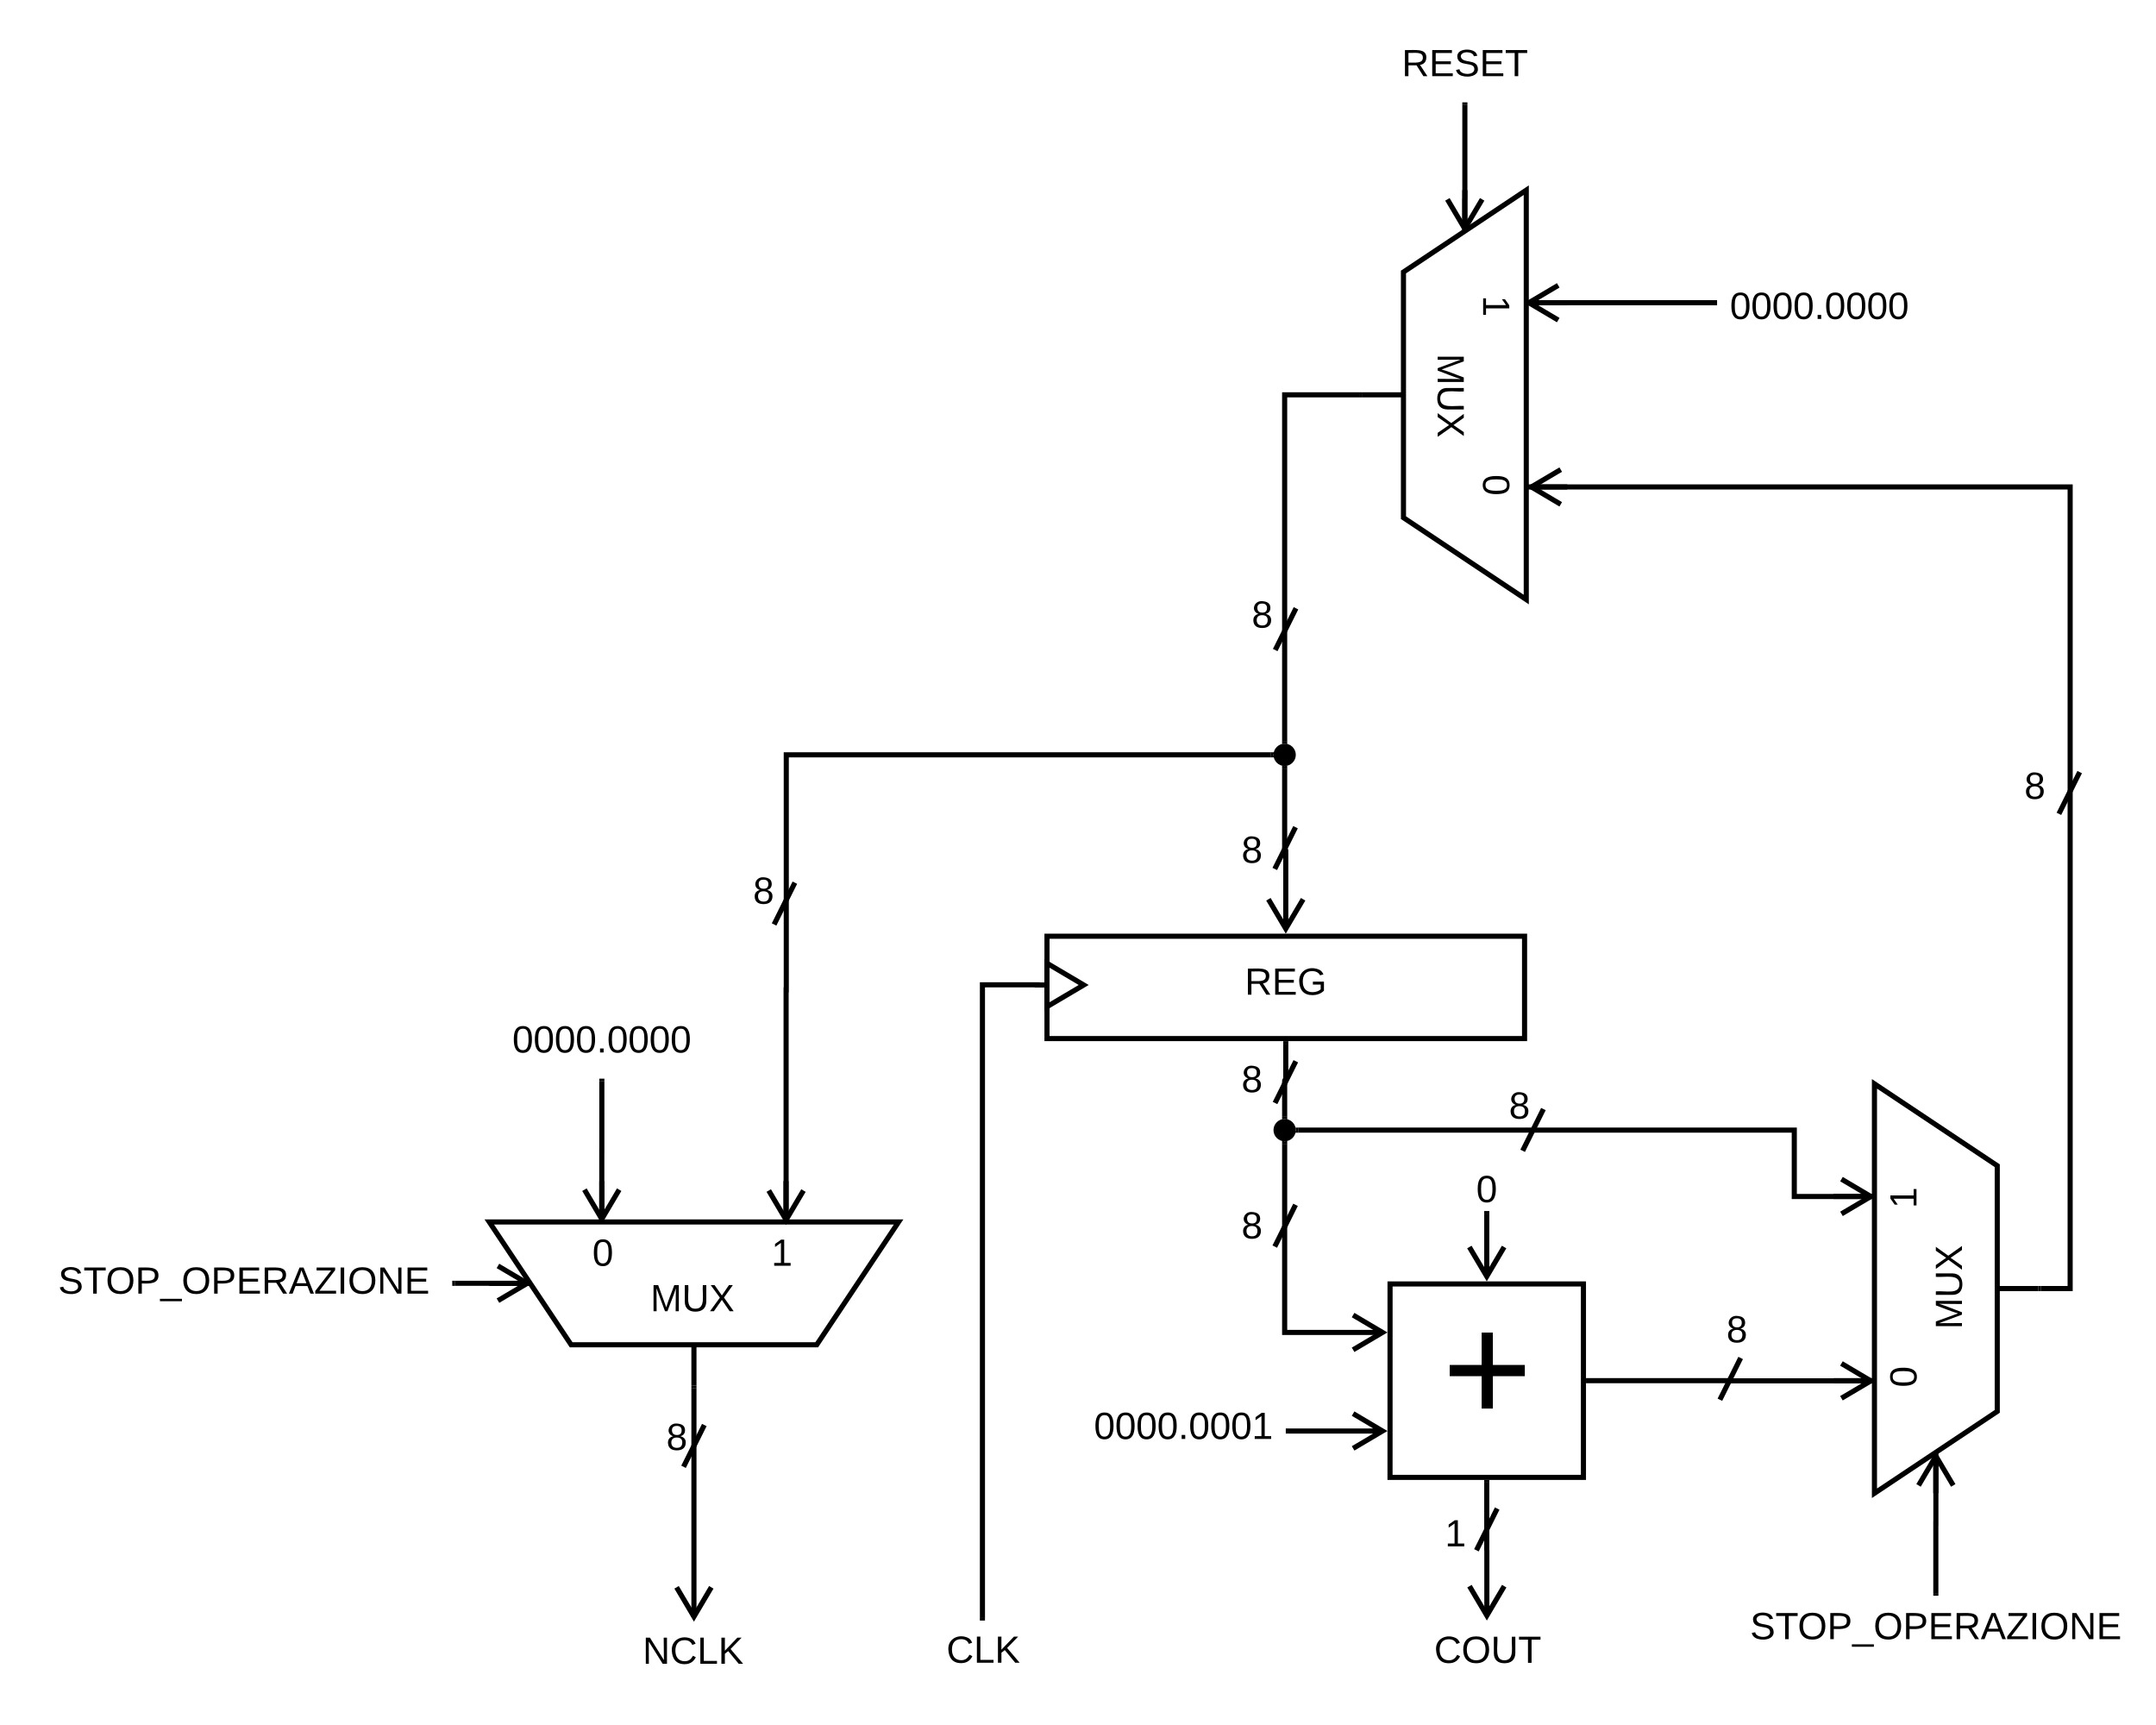
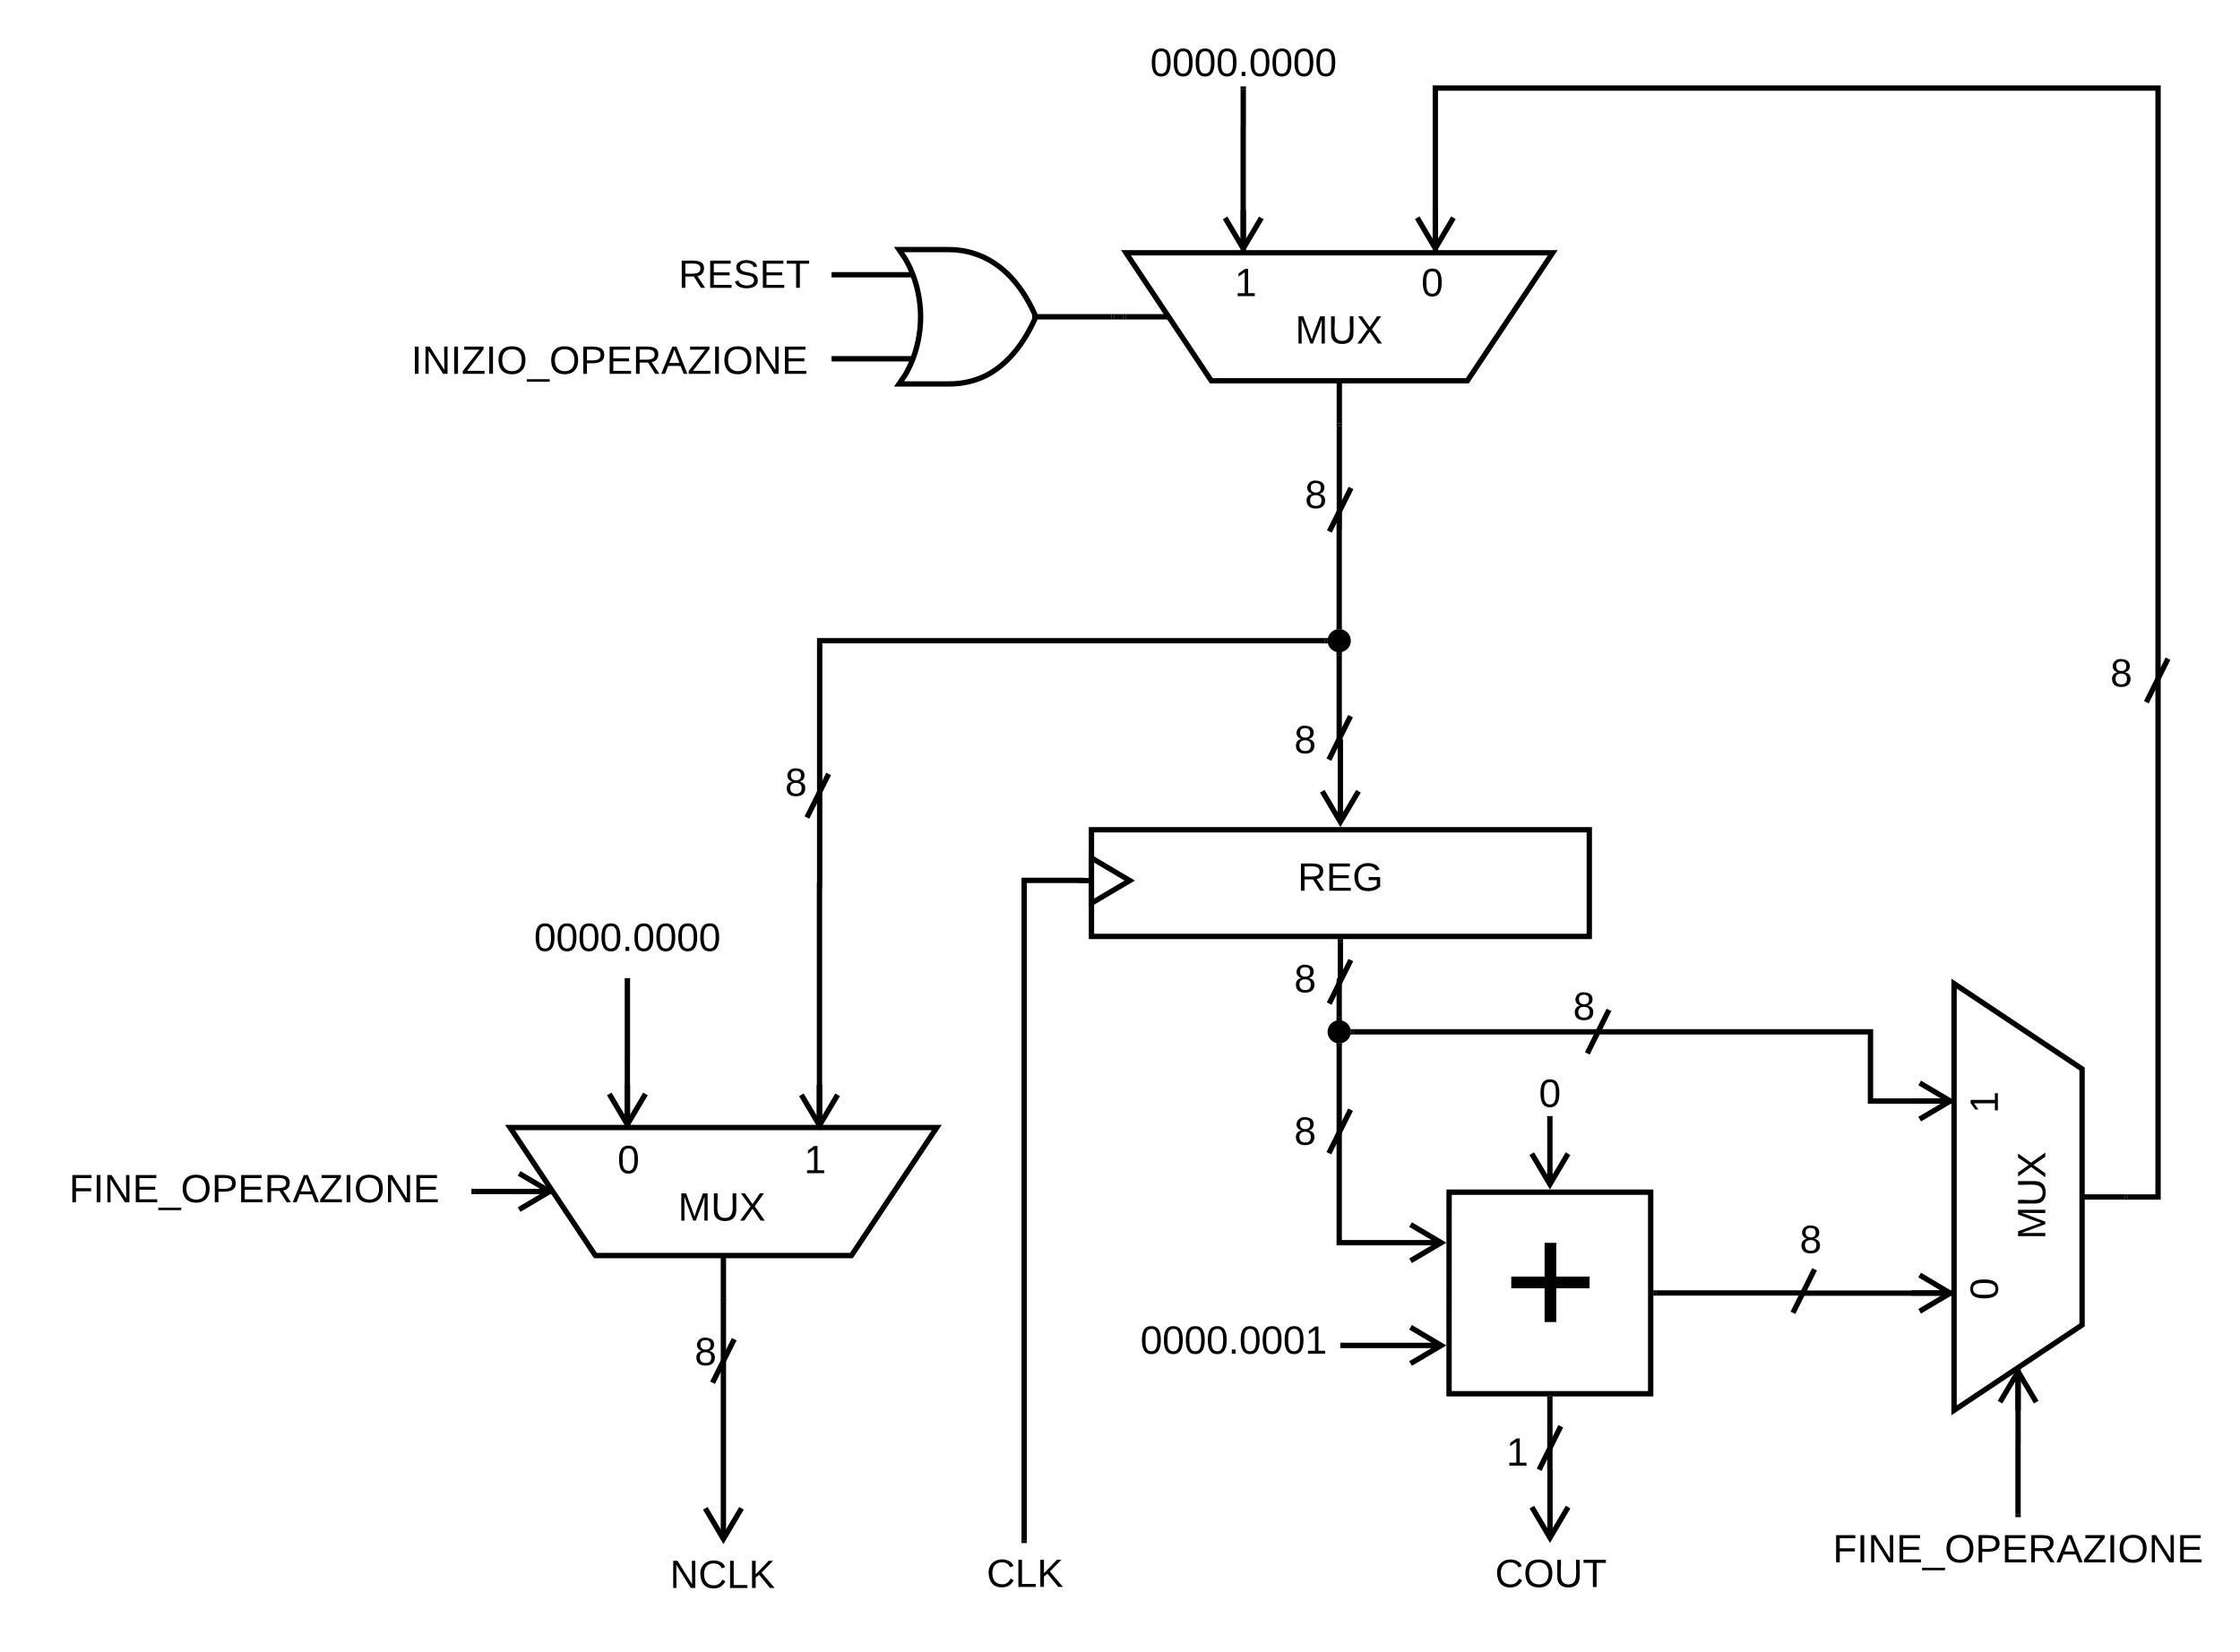
- <svg xmlns="http://www.w3.org/2000/svg" xmlns:ns1="lucid" xmlns:xlink="http://www.w3.org/1999/xlink" width="1264.07" height="1011.21">
-   <g transform="translate(-263.1038 -104.0325)" ns1:page-tab-id="0_0">
+ <svg xmlns="http://www.w3.org/2000/svg" xmlns:ns1="lucid" xmlns:xlink="http://www.w3.org/1999/xlink" width="1259.82" height="929.1">
+   <g transform="translate(-263.1038 -186.1436)" ns1:page-tab-id="0_0">
    <path d="M0 0h1870.87v1322.83H0z" fill="#fff" />
    <path d="M876.96 652.88h280v60h-280z" stroke="#000" stroke-width="3" fill="#fff" />
    <use xlink:href="#a" transform="matrix(1,0,0,1,888.9617,664.8819) translate(103.9568 22.27778)" />
    <path d="M800.1 1060.06c0-3.3 2.68-6 6-6h66c3.3 0 6 2.7 6 6v28.67c0 3.3-2.7 6-6 6h-66c-3.32 0-6-2.7-6-6z" stroke="#000" stroke-opacity="0" stroke-width="3" fill="#fff" fill-opacity="0" />
    <use xlink:href="#b" transform="matrix(1,0,0,1,805.0945,1059.063) translate(12.92593 19.71528)" />
-     <path d="M1157.96 455.5v-240l-72 48v144z" stroke="#000" stroke-width="3" fill="#fff" />
-     <path d="M1181.96 455.5h-120v-240h120z" fill="none" />
-     <path d="M1085.96 335.5h-24M1121.96 239.5v-24M1157.96 389.5h24zM1157.96 281.5h24zM1078.1 856.74h113.38v113.38h-113.4z" stroke="#000" stroke-width="3" fill="#fff" />
+     <path d="M1136.37 328.33h-240l48 72h144z" stroke="#000" stroke-width="3" fill="#fff" />
+     <path d="M1136.37 304.33v120h-240v-120z" fill="none" />
+     <path d="M1016.37 400.33v24M920.37 364.33h-24M1070.37 328.33v-24zM962.37 328.33v-24zM1078.1 856.74h113.38v113.38h-113.4z" stroke="#000" stroke-width="3" fill="#fff" />
    <use xlink:href="#c" transform="matrix(1,0,0,1,1083.094,861.7378) translate(25.42593 76.13889)" />
    <path d="M1362.1 739.43v240l72-48v-144z" stroke="#000" stroke-width="3" fill="#fff" />
    <path d="M1338.1 739.43h120v240h-120z" fill="none" />
    <path d="M1434.1 859.43h24M1398.1 955.43v24M1362.1 805.43h-24zM1362.1 913.43h-24z" stroke="#000" stroke-width="3" fill="#fff" />
    <path d="M1194.48 913.43h83.4c.04 0 .06.03.06.06 0 .02.03.05.06.05h82.18" stroke="#000" stroke-width="3" fill="none" />
-     <path d="M1194.52 914.93h-1.54v-3h1.54" />
-     <path d="M1342.74 923.73l17.22-10.18-17.22-10.2M1459.6 859.43h17.24V389.5h-316.1" stroke="#000" stroke-width="3" fill="none" />
-     <path d="M1459.63 860.93h-1.54v-3h1.53" />
-     <path d="M1178.16 379.32l-17.2 10.18 17.2 10.18M1159.28 281.5h109.05M1176.7 271.32l-17.2 10.18 17.2 10.18" stroke="#000" stroke-width="3" fill="none" />
-     <path d="M1269.83 283h-1.53v-3h1.53" />
+     <path d="M1194.52 914.93h-1.54v-3h1.54z" stroke="#000" stroke-width=".05" />
+     <path d="M1342.74 923.73l17.22-10.18-17.22-10.2M1459.6 859.43h17.24V235.67h-406.48v90.4" stroke="#000" stroke-width="3" fill="none" />
+     <path d="M1459.63 860.93h-1.54v-3h1.53z" stroke="#000" stroke-width=".05" />
+     <path d="M1060.18 308.62l10.18 17.22 10.18-17.22M962.3 326.16V257.3c0-.02 0-.02.02-.02 0 0 .02 0 .02-.02v-21" stroke="#000" stroke-width="3" fill="none" />
+     <path d="M952.13 308.73l10.18 17.2 10.2-17.2" stroke="#000" stroke-width="3" fill="none" />
+     <path d="M963.84 236.3h-3v-1.54h3z" stroke="#000" stroke-width=".05" />
    <path d="M1016.3 554.6v47.3c0 .2.15.34.33.34.18 0 .33.15.33.33v46.08" stroke="#000" stroke-width="3" fill="none" />
-     <path d="M1016.18 553.12l1.62-.27v1.8h-3v-1.98" />
-     <path d="M1006.78 631.22l10.18 17.22 10.18-17.22M1060.46 335.5h-44.16V538.5" stroke="#000" stroke-width="3" fill="none" />
-     <path d="M1061.96 337h-1.54v-3h1.54M1017.8 540.4l-1.4-.44-1.6.27v-1.8h3" />
+     <path d="M1016.18 553.12l1.62-.27v1.8h-3v-1.98z" stroke="#000" stroke-width=".05" />
+     <path d="M1006.78 631.22l10.18 17.22 10.18-17.22M1016.37 425.83v56.32h-.07v56.33" stroke="#000" stroke-width="3" fill="none" />
+     <path d="M1017.87 425.87h-3v-1.54h3zM1017.8 540.4l-1.4-.44-1.6.27v-1.8h3z" stroke="#000" stroke-width=".05" />
    <path d="M1360.2 805.46h-45.1v-38.92h-290.74" stroke="#000" stroke-width="3" fill="none" />
    <path d="M1342.77 815.64l17.2-10.18-17.2-10.18" stroke="#000" stroke-width="3" fill="none" />
-     <path d="M1024.4 768.04h-1.97l.45-1.4-.27-1.6h1.8" />
+     <path d="M1024.4 768.04h-1.97l.45-1.4-.27-1.6h1.8z" stroke="#000" stroke-width=".05" />
    <path d="M1073.87 942.94h-55.4M1056.43 953.12l17.22-10.18-17.22-10.2" stroke="#000" stroke-width="3" fill="none" />
-     <path d="M1018.5 944.44h-1.54v-3h1.54" />
-     <path d="M1071.96 130.03c0-3.3 2.7-6 6-6h88c3.32 0 6 2.7 6 6v28c0 3.32-2.68 6-6 6h-88c-3.3 0-6-2.68-6-6z" stroke="#000" stroke-opacity="0" stroke-width="3" fill="#fff" fill-opacity="0" />
-     <use xlink:href="#d" transform="matrix(1,0,0,1,1076.962,129.0325) translate(8.024691 19.65278)" />
-     <path d="M1269.83 274.23c0-3.3 2.7-6 6-6h107.7c3.32 0 6 2.7 6 6v16.62c0 3.3-2.68 6-6 6h-107.7c-3.3 0-6-2.7-6-6z" stroke="#000" stroke-opacity="0" stroke-width="3" fill="#fff" fill-opacity="0" />
-     <use xlink:href="#e" transform="matrix(1,0,0,1,1274.833,273.2301) translate(2.530864 17.77778)" />
+     <path d="M1018.5 944.44h-1.54v-3h1.54z" stroke="#000" stroke-width=".05" />
+     <path d="M631.66 331.27c0-3.3 2.7-6 6-6h87.12c3.3 0 6 2.7 6 6V350c0 3.3-2.7 6-6 6h-87.12c-3.3 0-6-2.7-6-6z" stroke="#000" stroke-opacity="0" stroke-width="3" fill="#fff" fill-opacity="0" />
+     <use xlink:href="#d" transform="matrix(1,0,0,1,636.6595,330.2726) translate(8.024691 17.77778)" />
+     <path d="M902.48 212.14c0-3.3 2.7-6 6-6h107.7c3.32 0 6 2.7 6 6v16.62c0 3.3-2.68 6-6 6H908.5c-3.3 0-6-2.7-6-6z" stroke="#000" stroke-opacity="0" stroke-width="3" fill="#fff" fill-opacity="0" />
+     <use xlink:href="#e" transform="matrix(1,0,0,1,907.4832,211.1436) translate(2.530864 17.77778)" />
    <path d="M896.96 928.94c0-3.32 2.7-6 6-6h108c3.32 0 6 2.68 6 6v28c0 3.3-2.68 6-6 6h-108c-3.3 0-6-2.7-6-6z" stroke="#000" stroke-opacity="0" stroke-width="3" fill="#fff" fill-opacity="0" />
    <use xlink:href="#f" transform="matrix(1,0,0,1,901.9617,927.9354) translate(2.530864 19.65278)" />
    <path d="M1134.8 852.5V815.5M1124.6 835.08l10.2 17.2 10.17-17.2" stroke="#000" stroke-width="3" fill="none" />
-     <path d="M1136.3 815.52h-3v-1.54h3" />
+     <path d="M1136.3 815.52h-3v-1.54h3z" stroke="#000" stroke-width=".05" />
    <path d="M1134.8 973.12v39.7s0 .02.02.02.03.02.03.03v38.47" stroke="#000" stroke-width="3" fill="none" />
-     <path d="M1136.3 973.16h-3v-1.54h3" />
+     <path d="M1136.3 973.16h-3v-1.54h3z" stroke="#000" stroke-width=".05" />
    <path d="M1124.67 1033.9l10.18 17.22 10.18-17.22" stroke="#000" stroke-width="3" fill="none" />
    <path d="M1095.85 1060.06c0-3.3 2.7-6 6-6h66c3.3 0 6 2.7 6 6v29.18c0 3.32-2.7 6-6 6h-66c-3.3 0-6-2.68-6-6z" stroke="#000" stroke-opacity="0" stroke-width="3" fill="#fff" fill-opacity="0" />
    <use xlink:href="#g" transform="matrix(1,0,0,1,1100.85,1059.063) translate(3.111111 19.77778)" />
    <path d="M1124.8 791.98c0-3.3 2.7-6 6-6h8c3.3 0 6 2.7 6 6v16c0 3.3-2.7 6-6 6h-8c-3.3 0-6-2.7-6-6z" stroke="#000" stroke-opacity="0" stroke-width="3" fill="#fff" fill-opacity="0" />
    <use xlink:href="#h" transform="matrix(1,0,0,1,1129.799,790.9804) translate(-1.17284 17.77778)" />
    <path d="M629.96 1060.73c0-3.3 2.68-6 6-6h66c3.3 0 6 2.7 6 6v28c0 3.3-2.7 6-6 6h-66c-3.32 0-6-2.7-6-6z" stroke="#000" stroke-opacity="0" stroke-width="3" fill="#fff" fill-opacity="0" />
    <use xlink:href="#i" transform="matrix(1,0,0,1,634.9587,1059.73) translate(4.932099 19.65278)" />
    <path d="M1338.1 1045.52c0-3.3 2.68-6 6-6h108c3.3 0 6 2.7 6 6v29.18c0 3.32-2.7 6-6 6h-108c-3.32 0-6-2.68-6-6z" stroke="#000" stroke-opacity="0" stroke-width="3" fill="#fff" fill-opacity="0" />
-     <use xlink:href="#j" transform="matrix(1,0,0,1,1343.094,1044.522) translate(-53.91975 20.44444)" />
+     <use xlink:href="#j" transform="matrix(1,0,0,1,1343.094,1044.522) translate(-49.16667 20.44444)" />
    <path d="M1398.12 957.4v39.7h-.03v40.92" stroke="#000" stroke-width="3" fill="none" />
    <path d="M1408.3 974.84l-10.18-17.2-10.18 17.2" stroke="#000" stroke-width="3" fill="none" />
-     <path d="M1399.6 1039.52h-3v-1.54h3" />
+     <path d="M1399.6 1039.52h-3v-1.54h3z" stroke="#000" stroke-width=".05" />
    <path d="M1016.3 758.48V737.5c0-.17.15-.32.33-.32.18 0 .33-.15.33-.33v-20.97" stroke="#000" stroke-width="3" fill="none" />
-     <path d="M1017.8 760.4l-1.4-.44-1.6.27v-1.8h3M1018.46 715.92h-3v-1.54h3" />
+     <path d="M1017.8 760.4l-1.4-.44-1.6.27v-1.8h3zM1018.46 715.92h-3v-1.54h3z" stroke="#000" stroke-width=".05" />
    <path d="M1073.87 885.15h-57.57V774.6" stroke="#000" stroke-width="3" fill="none" />
    <path d="M1056.43 895.33l17.22-10.18-17.22-10.18" stroke="#000" stroke-width="3" fill="none" />
-     <path d="M1016.18 773.12l1.62-.27v1.8h-3v-1.98" />
+     <path d="M1016.18 773.12l1.62-.27v1.8h-3v-1.98z" stroke="#000" stroke-width=".05" />
    <path d="M1021.34 546.54c0 2.78-2.26 5.04-5.04 5.04-2.8 0-5.04-2.26-5.04-5.04 0-2.78 2.25-5.04 5.04-5.04 2.78 0 5.04 2.26 5.04 5.04zM1021.34 766.54c0 2.78-2.26 5.04-5.04 5.04-2.8 0-5.04-2.26-5.04-5.04 0-2.78 2.25-5.04 5.04-5.04 2.78 0 5.04 2.26 5.04 5.04z" stroke="#000" stroke-width="3" />
    <path d="M789.96 820.38h-240l48 72h144z" stroke="#000" stroke-width="3" fill="#fff" />
    <path d="M789.96 796.38v120h-240v-120z" fill="none" />
    <path d="M669.96 892.38v24M573.96 856.38h-24M723.96 820.38v-24zM615.96 820.38v-24z" stroke="#000" stroke-width="3" fill="#fff" />
    <path d="M669.96 917.88V1052" stroke="#000" stroke-width="3" fill="none" />
-     <path d="M671.46 917.92h-3v-1.54h3" />
+     <path d="M671.46 917.92h-3v-1.54h3z" stroke="#000" stroke-width=".05" />
    <path d="M659.78 1034.57l10.18 17.2 10.18-17.2M724 819.4V684.33h.1v-137.8h284.14" stroke="#000" stroke-width="3" fill="none" />
    <path d="M713.82 801.97l10.18 17.2 10.18-17.2" stroke="#000" stroke-width="3" fill="none" />
-     <path d="M1009.72 546.42l.27 1.62h-1.8v-3h1.97" />
+     <path d="M1009.72 546.42l.27 1.62h-1.8v-3h1.97z" stroke="#000" stroke-width=".05" />
    <path d="M615.94 818.9V779h.02v-41.12" stroke="#000" stroke-width="3" fill="none" />
    <path d="M605.76 801.47l10.18 17.2 10.18-17.2" stroke="#000" stroke-width="3" fill="none" />
-     <path d="M617.46 737.92h-3v-1.54h3" />
+     <path d="M617.46 737.92h-3v-1.54h3z" stroke="#000" stroke-width=".05" />
    <path d="M283.1 843.94c0-3.3 2.7-6 6-6h233.16c3.3 0 6 2.7 6 6v24.8c0 3.32-2.7 6-6 6H289.1c-3.3 0-6-2.68-6-6z" stroke="#000" stroke-opacity="0" stroke-width="3" fill="#fff" fill-opacity="0" />
-     <use xlink:href="#j" transform="matrix(1,0,0,1,288.1038,842.9405) translate(9.080247 19.46528)" />
+     <use xlink:href="#j" transform="matrix(1,0,0,1,288.1038,842.9405) translate(13.83333 19.46528)" />
    <path d="M572.48 856.34h-42.72M555.05 866.52l17.2-10.18-17.2-10.18" stroke="#000" stroke-width="3" fill="none" />
-     <path d="M529.8 857.84h-1.54v-3h1.54" />
+     <path d="M529.8 857.84h-1.54v-3h1.54z" stroke="#000" stroke-width=".05" />
    <path d="M555.96 702.38c0-3.32 2.68-6 6-6h108c3.3 0 6 2.68 6 6v28c0 3.3-2.7 6-6 6h-108c-3.32 0-6-2.7-6-6z" stroke="#000" stroke-opacity="0" stroke-width="3" fill="#fff" fill-opacity="0" />
-     <use xlink:href="#k" transform="matrix(1,0,0,1,560.9587,701.3781) translate(2.530864 19.65278)" />
-     <path d="M1149.47 265.43c3.3 0 6 2.68 6 6V399.6c0 3.3-2.7 6-6 6h-18.67c-3.3 0-6-2.7-6-6V271.42c0-3.32 2.7-6 6-6z" stroke="#000" stroke-opacity="0" stroke-width="3" fill="#fff" fill-opacity="0" />
-     <use xlink:href="#l" transform="matrix(6.123233995736766e-17,1,-1,6.123233995736766e-17,1150.465,270.4262) translate(6.858025 17.77778)" />
-     <use xlink:href="#m" transform="matrix(6.123233995736766e-17,1,-1,6.123233995736766e-17,1150.465,270.4262) translate(111.7963 17.77778)" />
-     <use xlink:href="#n" transform="matrix(6.123233995736766e-17,1,-1,6.123233995736766e-17,1150.465,270.4262) translate(40.87037 44.44444)" />
+     <use xlink:href="#e" transform="matrix(1,0,0,1,560.9587,701.3781) translate(2.530864 19.65278)" />
+     <path d="M945.68 335.94c0-3.3 2.68-6 6-6h128.16c3.3 0 6 2.7 6 6v18.67c0 3.32-2.7 6-6 6H951.68c-3.32 0-6-2.68-6-6z" stroke="#000" stroke-opacity="0" stroke-width="3" fill="#fff" fill-opacity="0" />
+     <use xlink:href="#k" transform="matrix(1,0,0,1,950.6763,334.9392) translate(6.858025 17.77778)" />
+     <use xlink:href="#l" transform="matrix(1,0,0,1,950.6763,334.9392) translate(111.7963 17.77778)" />
+     <use xlink:href="#m" transform="matrix(1,0,0,1,950.6763,334.9392) translate(40.87037 44.44444)" />
    <path d="M598.56 829.28c0-3.3 2.68-6 6-6h128.16c3.3 0 6 2.7 6 6v18.67c0 3.3-2.7 6-6 6H604.56c-3.32 0-6-2.7-6-6z" stroke="#000" stroke-opacity="0" stroke-width="3" fill="#fff" fill-opacity="0" />
-     <use xlink:href="#o" transform="matrix(1,0,0,1,603.5553,828.2846) translate(6.858025 17.77778)" />
-     <use xlink:href="#p" transform="matrix(1,0,0,1,603.5553,828.2846) translate(111.7963 17.77778)" />
-     <use xlink:href="#q" transform="matrix(1,0,0,1,603.5553,828.2846) translate(40.87037 44.44444)" />
+     <use xlink:href="#n" transform="matrix(1,0,0,1,603.5553,828.2846) translate(6.858025 17.77778)" />
+     <use xlink:href="#o" transform="matrix(1,0,0,1,603.5553,828.2846) translate(111.7963 17.77778)" />
+     <use xlink:href="#m" transform="matrix(1,0,0,1,603.5553,828.2846) translate(40.87037 44.44444)" />
    <path d="M1369.96 929.17c-3.3 0-6-2.68-6-6V795c0-3.3 2.7-6 6-6h18.67c3.3 0 6 2.7 6 6v128.17c0 3.32-2.7 6-6 6z" stroke="#000" stroke-opacity="0" stroke-width="3" fill="#fff" fill-opacity="0" />
-     <use xlink:href="#o" transform="matrix(6.123233995736766e-17,-1,1,6.123233995736766e-17,1368.963,924.1746) translate(6.858025 17.77778)" />
-     <use xlink:href="#p" transform="matrix(6.123233995736766e-17,-1,1,6.123233995736766e-17,1368.963,924.1746) translate(111.7963 17.77778)" />
-     <use xlink:href="#q" transform="matrix(6.123233995736766e-17,-1,1,6.123233995736766e-17,1368.963,924.1746) translate(40.87037 44.44444)" />
+     <use xlink:href="#n" transform="matrix(6.123233995736766e-17,-1,1,6.123233995736766e-17,1368.963,924.1746) translate(6.858025 17.77778)" />
+     <use xlink:href="#o" transform="matrix(6.123233995736766e-17,-1,1,6.123233995736766e-17,1368.963,924.1746) translate(111.7963 17.77778)" />
+     <use xlink:href="#m" transform="matrix(6.123233995736766e-17,-1,1,6.123233995736766e-17,1368.963,924.1746) translate(40.87037 44.44444)" />
    <path d="M875.46 681.46h-4.25v-.1h-32.1v371.2" stroke="#000" stroke-width="3" fill="none" />
    <path d="M898.48 681.46l-21.52 12.73v-25.46z" stroke="#000" stroke-width="3" fill="#fff" />
-     <path d="M840.6 1054.06h-3v-1.54h3" />
+     <path d="M840.6 1054.06h-3v-1.54h3z" stroke="#000" stroke-width=".05" />
    <path d="M717.63 644.64l10.83-21.8M717.65 644.6l-.7 1.38M728.44 622.88l.7-1.38M1011.34 749.3l10.83-21.8M1011.36 749.27l-.7 1.38M1022.16 727.54l.68-1.37M1272.15 923.27l10.83-21.8M1272.16 923.23l-.68 1.38M1282.96 901.5l.7-1.37M1011.17 612.1l10.83-21.8M1011.18 612.08l-.68 1.37M1021.98 590.35l.7-1.38M664.54 962.57l10.83-21.8M664.56 962.54l-.7 1.38M675.36 940.8l.68-1.37M1011.44 483.77l10.83-21.8M1011.45 483.73l-.68 1.38M1022.25 462l.7-1.37M1470.92 579.8l10.83-21.8M1470.93 579.76l-.68 1.38M1481.73 558.03l.7-1.37M1156.5 777.34l10.85-21.8M1156.53 777.3l-.68 1.38M1167.33 755.58l.68-1.38M1129.4 1011.54l10.84-21.8M1129.42 1011.5l-.68 1.38M1140.22 989.77l.7-1.37" stroke="#000" stroke-width="3" fill="none" />
    <path d="M1107.98 993.8c0-3.33 2.7-6 6-6h4.82c3.3 0 6 2.67 6 6v18.7c0 3.33-2.7 6-6 6h-4.82c-3.3 0-6-2.67-6-6z" stroke="#000" stroke-opacity="0" stroke-width="3" fill="#fff" fill-opacity="0" />
-     <use xlink:href="#r" transform="matrix(1,0,0,1,1112.984,992.7872) translate(-2.67284 17.77778)" />
+     <use xlink:href="#p" transform="matrix(1,0,0,1,1112.984,992.7872) translate(-2.67284 17.77778)" />
    <path d="M994.63 455.17c0-3.32 2.68-6 6-6h4.8c3.33 0 6 2.68 6 6v18.72c0 3.3-2.67 6-6 6h-4.8c-3.32 0-6-2.7-6-6z" stroke="#000" stroke-opacity="0" stroke-width="3" fill="#fff" fill-opacity="0" />
-     <use xlink:href="#s" transform="matrix(1,0,0,1,999.6284,454.1659) translate(-2.67284 17.77778)" />
+     <use xlink:href="#q" transform="matrix(1,0,0,1,999.6284,454.1659) translate(-2.67284 17.77778)" />
    <path d="M702.26 617.03c0-3.3 2.7-6 6-6h4.82c3.3 0 6 2.7 6 6v18.73c0 3.3-2.7 6-6 6h-4.82c-3.3 0-6-2.7-6-6z" stroke="#000" stroke-opacity="0" stroke-width="3" fill="#fff" fill-opacity="0" />
-     <use xlink:href="#t" transform="matrix(1,0,0,1,707.2632,616.0304) translate(-2.67284 17.77778)" />
+     <use xlink:href="#q" transform="matrix(1,0,0,1,707.2632,616.0304) translate(-2.67284 17.77778)" />
    <path d="M988.63 813.25c0-3.3 2.68-6 6-6h4.8c3.32 0 6 2.7 6 6v18.72c0 3.32-2.68 6-6 6h-4.8c-3.32 0-6-2.68-6-6z" stroke="#000" stroke-opacity="0" stroke-width="3" fill="#fff" fill-opacity="0" />
-     <use xlink:href="#t" transform="matrix(1,0,0,1,993.6254,812.2491) translate(-2.67284 17.77778)" />
+     <use xlink:href="#q" transform="matrix(1,0,0,1,993.6254,812.2491) translate(-2.67284 17.77778)" />
    <path d="M1272.96 874.17c0-3.32 2.7-6 6-6h4.82c3.3 0 6 2.68 6 6v18.72c0 3.3-2.7 6-6 6h-4.82c-3.3 0-6-2.7-6-6z" stroke="#000" stroke-opacity="0" stroke-width="3" fill="#fff" fill-opacity="0" />
-     <use xlink:href="#t" transform="matrix(1,0,0,1,1277.962,873.1659) translate(-2.67284 17.77778)" />
+     <use xlink:href="#q" transform="matrix(1,0,0,1,1277.962,873.1659) translate(-2.67284 17.77778)" />
    <path d="M1145.46 743c0-3.3 2.7-6 6-6h4.82c3.3 0 6 2.7 6 6v18.73c0 3.3-2.7 6-6 6h-4.82c-3.3 0-6-2.7-6-6z" stroke="#000" stroke-opacity="0" stroke-width="3" fill="#fff" fill-opacity="0" />
-     <g>
-       <use xlink:href="#t" transform="matrix(1,0,0,1,1150.462,741.9992) translate(-2.67284 17.77778)" />
-     </g>
+     <use xlink:href="#q" transform="matrix(1,0,0,1,1150.462,741.9992) translate(-2.67284 17.77778)" />
    <path d="M1447.63 555.54c0-3.3 2.68-6 6-6h4.8c3.33 0 6 2.7 6 6v18.73c0 3.3-2.67 6-6 6h-4.8c-3.32 0-6-2.7-6-6z" stroke="#000" stroke-opacity="0" stroke-width="3" fill="#fff" fill-opacity="0" />
-     <g>
-       <use xlink:href="#s" transform="matrix(1,0,0,1,1452.628,554.5399) translate(-2.67284 17.77778)" />
-     </g>
+     <use xlink:href="#q" transform="matrix(1,0,0,1,1452.628,554.5399) translate(-2.67284 17.77778)" />
    <path d="M1011.17 833.5l10.83-21.8M1011.18 833.46l-.68 1.37M1021.98 811.73l.7-1.38" stroke="#000" stroke-width="3" fill="none" />
    <path d="M651.42 937.27c0-3.32 2.68-6 6-6h4.8c3.33 0 6 2.68 6 6V956c0 3.3-2.67 6-6 6h-4.8c-3.32 0-6-2.7-6-6z" stroke="#000" stroke-opacity="0" stroke-width="3" fill="#fff" fill-opacity="0" />
    <g>
-       <use xlink:href="#t" transform="matrix(1,0,0,1,656.4184,936.2663) translate(-2.67284 17.77778)" />
+       <use xlink:href="#q" transform="matrix(1,0,0,1,656.4184,936.2663) translate(-2.67284 17.77778)" />
    </g>
    <path d="M988.63 727.5c0-3.3 2.68-6 6-6h4.8c3.32 0 6 2.7 6 6v18.73c0 3.3-2.68 6-6 6h-4.8c-3.32 0-6-2.7-6-6z" stroke="#000" stroke-opacity="0" stroke-width="3" fill="#fff" fill-opacity="0" />
    <g>
-       <use xlink:href="#s" transform="matrix(1,0,0,1,993.6254,726.4992) translate(-2.67284 17.77778)" />
+       <use xlink:href="#q" transform="matrix(1,0,0,1,993.6254,726.4992) translate(-2.67284 17.77778)" />
    </g>
    <path d="M988.63 593.03c0-3.3 2.68-6 6-6h4.8c3.32 0 6 2.7 6 6v18.73c0 3.3-2.68 6-6 6h-4.8c-3.32 0-6-2.7-6-6z" stroke="#000" stroke-opacity="0" stroke-width="3" fill="#fff" fill-opacity="0" />
    <g>
-       <use xlink:href="#s" transform="matrix(1,0,0,1,993.6254,592.0335) translate(-2.67284 17.77778)" />
-     </g>
-     <path d="M1121.96 165.53v54.94c0 .02 0 .03-.03.03 0 0-.03 0-.03.03v17.8" stroke="#000" stroke-width="3" fill="none" />
-     <path d="M1123.46 165.57h-3v-1.54h3" />
-     <path d="M1111.72 220.9l10.18 17.22 10.2-17.22" stroke="#000" stroke-width="3" fill="none" />
+       <use xlink:href="#q" transform="matrix(1,0,0,1,993.6254,592.0335) translate(-2.67284 17.77778)" />
+     </g>
+     <path d="M730.78 317.08v94.5h31.5v-94.5zM856.76 317.08v94.5h31.5v-94.5z" fill="none" />
+     <path d="M776.45 340.7h-45.67m45.67 47.25h-45.67zm68.66-23.62h43.16zm-76.37-37.8l3.15 4.63s8.98 13.23 8.98 33.17-8.98 33.16-8.98 33.16l-3.15 4.62h27.09c3.78 0 11.97 0 21.42-4.53 9.3-4.64 19.68-13.9 27.87-31.95V363c-16.2-36.1-41.88-36.47-49.28-36.47h-27.09z" stroke="#000" stroke-width="3" fill="#fff" />
+     <path d="M889.76 364.33h5.1" stroke="#000" stroke-width="3" fill="none" />
+     <path d="M889.8 365.83h-1.54v-3h1.54zM896.37 365.83h-1.54v-3h1.54z" stroke="#000" stroke-width=".05" />
+     <path d="M555.96 379.64c0-3.32 2.68-6 6-6h87.12c3.3 0 6 2.68 6 6v18.72c0 3.32-2.7 6-6 6h-87.12c-3.32 0-6-2.68-6-6z" stroke="#000" stroke-opacity="0" stroke-width="3" fill="#fff" fill-opacity="0" />
+     <g>
+       <use xlink:href="#r" transform="matrix(1,0,0,1,560.9587,378.6371) translate(-66.57407 17.77778)" />
+     </g>
    <defs>
-       <path d="M233-177c-1 41-23 64-60 70L243 0h-38l-65-103H63V0H30v-248c88 3 205-21 203 71zM63-129c60-2 137 13 137-47 0-61-80-42-137-45v92" id="u" />
-       <path d="M30 0v-248h187v28H63v79h144v27H63v87h162V0H30" id="v" />
-       <path d="M143 4C61 4 22-44 18-125c-5-107 100-154 193-111 17 8 29 25 37 43l-32 9c-13-25-37-40-76-40-61 0-88 39-88 99 0 61 29 100 91 101 35 0 62-11 79-27v-45h-74v-28h105v86C228-13 192 4 143 4" id="w" />
+       <path d="M233-177c-1 41-23 64-60 70L243 0h-38l-65-103H63V0H30v-248c88 3 205-21 203 71zM63-129c60-2 137 13 137-47 0-61-80-42-137-45v92" id="s" />
+       <path d="M30 0v-248h187v28H63v79h144v27H63v87h162V0H30" id="t" />
+       <path d="M143 4C61 4 22-44 18-125c-5-107 100-154 193-111 17 8 29 25 37 43l-32 9c-13-25-37-40-76-40-61 0-88 39-88 99 0 61 29 100 91 101 35 0 62-11 79-27v-45h-74v-28h105v86C228-13 192 4 143 4" id="u" />
      <g id="a">
-         <use transform="matrix(0.0617284,0,0,0.0617284,0,0)" xlink:href="#u" />
+         <use transform="matrix(0.0617284,0,0,0.0617284,0,0)" xlink:href="#s" />
+         <use transform="matrix(0.0617284,0,0,0.0617284,15.98765,0)" xlink:href="#t" />
+         <use transform="matrix(0.0617284,0,0,0.0617284,30.80247,0)" xlink:href="#u" />
+       </g>
+       <path d="M212-179c-10-28-35-45-73-45-59 0-87 40-87 99 0 60 29 101 89 101 43 0 62-24 78-52l27 14C228-24 195 4 139 4 59 4 22-46 18-125c-6-104 99-153 187-111 19 9 31 26 39 46" id="v" />
+       <path d="M30 0v-248h33v221h125V0H30" id="w" />
+       <path d="M194 0L95-120 63-95V0H30v-248h33v124l119-124h40L117-140 236 0h-42" id="x" />
+       <g id="b">
+         <use transform="matrix(0.0617284,0,0,0.0617284,0,0)" xlink:href="#v" />
+         <use transform="matrix(0.0617284,0,0,0.0617284,15.98765,0)" xlink:href="#w" />
+         <use transform="matrix(0.0617284,0,0,0.0617284,28.33333,0)" xlink:href="#x" />
+       </g>
+       <path d="M118-107v75H92v-75H18v-26h74v-75h26v75h74v26h-74" id="y" />
+       <use transform="matrix(0.2530864,0,0,0.2530864,0,0)" xlink:href="#y" id="c" />
+       <path d="M185-189c-5-48-123-54-124 2 14 75 158 14 163 119 3 78-121 87-175 55-17-10-28-26-33-46l33-7c5 56 141 63 141-1 0-78-155-14-162-118-5-82 145-84 179-34 5 7 8 16 11 25" id="z" />
+       <path d="M127-220V0H93v-220H8v-28h204v28h-85" id="A" />
+       <g id="d">
+         <use transform="matrix(0.0617284,0,0,0.0617284,0,0)" xlink:href="#s" />
+         <use transform="matrix(0.0617284,0,0,0.0617284,15.98765,0)" xlink:href="#t" />
+         <use transform="matrix(0.0617284,0,0,0.0617284,30.80247,0)" xlink:href="#z" />
+         <use transform="matrix(0.0617284,0,0,0.0617284,45.61728,0)" xlink:href="#t" />
+         <use transform="matrix(0.0617284,0,0,0.0617284,60.4321,0)" xlink:href="#A" />
+       </g>
+       <path d="M101-251c68 0 85 55 85 127S166 4 100 4C33 4 14-52 14-124c0-73 17-127 87-127zm-1 229c47 0 54-49 54-102s-4-102-53-102c-51 0-55 48-55 102 0 53 5 102 54 102" id="B" />
+       <path d="M33 0v-38h34V0H33" id="C" />
+       <g id="e">
+         <use transform="matrix(0.0617284,0,0,0.0617284,0,0)" xlink:href="#B" />
+         <use transform="matrix(0.0617284,0,0,0.0617284,12.34568,0)" xlink:href="#B" />
+         <use transform="matrix(0.0617284,0,0,0.0617284,24.69136,0)" xlink:href="#B" />
+         <use transform="matrix(0.0617284,0,0,0.0617284,37.03704,0)" xlink:href="#B" />
+         <use transform="matrix(0.0617284,0,0,0.0617284,49.38272,0)" xlink:href="#C" />
+         <use transform="matrix(0.0617284,0,0,0.0617284,55.55556,0)" xlink:href="#B" />
+         <use transform="matrix(0.0617284,0,0,0.0617284,67.90123,0)" xlink:href="#B" />
+         <use transform="matrix(0.0617284,0,0,0.0617284,80.24691,0)" xlink:href="#B" />
+         <use transform="matrix(0.0617284,0,0,0.0617284,92.59259,0)" xlink:href="#B" />
+       </g>
+       <path d="M27 0v-27h64v-190l-56 39v-29l58-41h29v221h61V0H27" id="D" />
+       <g id="f">
+         <use transform="matrix(0.0617284,0,0,0.0617284,0,0)" xlink:href="#B" />
+         <use transform="matrix(0.0617284,0,0,0.0617284,12.34568,0)" xlink:href="#B" />
+         <use transform="matrix(0.0617284,0,0,0.0617284,24.69136,0)" xlink:href="#B" />
+         <use transform="matrix(0.0617284,0,0,0.0617284,37.03704,0)" xlink:href="#B" />
+         <use transform="matrix(0.0617284,0,0,0.0617284,49.38272,0)" xlink:href="#C" />
+         <use transform="matrix(0.0617284,0,0,0.0617284,55.55556,0)" xlink:href="#B" />
+         <use transform="matrix(0.0617284,0,0,0.0617284,67.90123,0)" xlink:href="#B" />
+         <use transform="matrix(0.0617284,0,0,0.0617284,80.24691,0)" xlink:href="#B" />
+         <use transform="matrix(0.0617284,0,0,0.0617284,92.59259,0)" xlink:href="#D" />
+       </g>
+       <path d="M140-251c81 0 123 46 123 126C263-46 219 4 140 4 59 4 17-45 17-125s42-126 123-126zm0 227c63 0 89-41 89-101s-29-99-89-99c-61 0-89 39-89 99S79-25 140-24" id="E" />
+       <path d="M232-93c-1 65-40 97-104 97C67 4 28-28 28-90v-158h33c8 89-33 224 67 224 102 0 64-133 71-224h33v155" id="F" />
+       <g id="g">
+         <use transform="matrix(0.0617284,0,0,0.0617284,0,0)" xlink:href="#v" />
+         <use transform="matrix(0.0617284,0,0,0.0617284,15.98765,0)" xlink:href="#E" />
+         <use transform="matrix(0.0617284,0,0,0.0617284,33.2716,0)" xlink:href="#F" />
+         <use transform="matrix(0.0617284,0,0,0.0617284,49.25926,0)" xlink:href="#A" />
+       </g>
+       <use transform="matrix(0.0617284,0,0,0.0617284,0,0)" xlink:href="#B" id="h" />
+       <path d="M190 0L58-211 59 0H30v-248h39L202-35l-2-213h31V0h-41" id="G" />
+       <g id="i">
+         <use transform="matrix(0.0617284,0,0,0.0617284,0,0)" xlink:href="#G" />
        <use transform="matrix(0.0617284,0,0,0.0617284,15.98765,0)" xlink:href="#v" />
-         <use transform="matrix(0.0617284,0,0,0.0617284,30.80247,0)" xlink:href="#w" />
-       </g>
-       <path d="M212-179c-10-28-35-45-73-45-59 0-87 40-87 99 0 60 29 101 89 101 43 0 62-24 78-52l27 14C228-24 195 4 139 4 59 4 22-46 18-125c-6-104 99-153 187-111 19 9 31 26 39 46" id="x" />
-       <path d="M30 0v-248h33v221h125V0H30" id="y" />
-       <path d="M194 0L95-120 63-95V0H30v-248h33v124l119-124h40L117-140 236 0h-42" id="z" />
-       <g id="b">
-         <use transform="matrix(0.0617284,0,0,0.0617284,0,0)" xlink:href="#x" />
-         <use transform="matrix(0.0617284,0,0,0.0617284,15.98765,0)" xlink:href="#y" />
-         <use transform="matrix(0.0617284,0,0,0.0617284,28.33333,0)" xlink:href="#z" />
-       </g>
-       <path d="M118-107v75H92v-75H18v-26h74v-75h26v75h74v26h-74" id="A" />
-       <use transform="matrix(0.2530864,0,0,0.2530864,0,0)" xlink:href="#A" id="c" />
-       <path d="M185-189c-5-48-123-54-124 2 14 75 158 14 163 119 3 78-121 87-175 55-17-10-28-26-33-46l33-7c5 56 141 63 141-1 0-78-155-14-162-118-5-82 145-84 179-34 5 7 8 16 11 25" id="B" />
-       <path d="M127-220V0H93v-220H8v-28h204v28h-85" id="C" />
-       <g id="d">
-         <use transform="matrix(0.0617284,0,0,0.0617284,0,0)" xlink:href="#u" />
-         <use transform="matrix(0.0617284,0,0,0.0617284,15.98765,0)" xlink:href="#v" />
-         <use transform="matrix(0.0617284,0,0,0.0617284,30.80247,0)" xlink:href="#B" />
-         <use transform="matrix(0.0617284,0,0,0.0617284,45.61728,0)" xlink:href="#v" />
-         <use transform="matrix(0.0617284,0,0,0.0617284,60.4321,0)" xlink:href="#C" />
-       </g>
-       <path d="M101-251c68 0 85 55 85 127S166 4 100 4C33 4 14-52 14-124c0-73 17-127 87-127zm-1 229c47 0 54-49 54-102s-4-102-53-102c-51 0-55 48-55 102 0 53 5 102 54 102" id="D" />
-       <path d="M33 0v-38h34V0H33" id="E" />
-       <g id="e">
-         <use transform="matrix(0.0617284,0,0,0.0617284,0,0)" xlink:href="#D" />
-         <use transform="matrix(0.0617284,0,0,0.0617284,12.34568,0)" xlink:href="#D" />
-         <use transform="matrix(0.0617284,0,0,0.0617284,24.69136,0)" xlink:href="#D" />
-         <use transform="matrix(0.0617284,0,0,0.0617284,37.03704,0)" xlink:href="#D" />
-         <use transform="matrix(0.0617284,0,0,0.0617284,49.38272,0)" xlink:href="#E" />
-         <use transform="matrix(0.0617284,0,0,0.0617284,55.55556,0)" xlink:href="#D" />
-         <use transform="matrix(0.0617284,0,0,0.0617284,67.90123,0)" xlink:href="#D" />
-         <use transform="matrix(0.0617284,0,0,0.0617284,80.24691,0)" xlink:href="#D" />
-         <use transform="matrix(0.0617284,0,0,0.0617284,92.59259,0)" xlink:href="#D" />
-       </g>
-       <path d="M27 0v-27h64v-190l-56 39v-29l58-41h29v221h61V0H27" id="F" />
-       <g id="f">
-         <use transform="matrix(0.0617284,0,0,0.0617284,0,0)" xlink:href="#D" />
-         <use transform="matrix(0.0617284,0,0,0.0617284,12.34568,0)" xlink:href="#D" />
-         <use transform="matrix(0.0617284,0,0,0.0617284,24.69136,0)" xlink:href="#D" />
-         <use transform="matrix(0.0617284,0,0,0.0617284,37.03704,0)" xlink:href="#D" />
-         <use transform="matrix(0.0617284,0,0,0.0617284,49.38272,0)" xlink:href="#E" />
-         <use transform="matrix(0.0617284,0,0,0.0617284,55.55556,0)" xlink:href="#D" />
-         <use transform="matrix(0.0617284,0,0,0.0617284,67.90123,0)" xlink:href="#D" />
-         <use transform="matrix(0.0617284,0,0,0.0617284,80.24691,0)" xlink:href="#D" />
-         <use transform="matrix(0.0617284,0,0,0.0617284,92.59259,0)" xlink:href="#F" />
-       </g>
-       <path d="M140-251c81 0 123 46 123 126C263-46 219 4 140 4 59 4 17-45 17-125s42-126 123-126zm0 227c63 0 89-41 89-101s-29-99-89-99c-61 0-89 39-89 99S79-25 140-24" id="G" />
-       <path d="M232-93c-1 65-40 97-104 97C67 4 28-28 28-90v-158h33c8 89-33 224 67 224 102 0 64-133 71-224h33v155" id="H" />
-       <g id="g">
-         <use transform="matrix(0.0617284,0,0,0.0617284,0,0)" xlink:href="#x" />
-         <use transform="matrix(0.0617284,0,0,0.0617284,15.98765,0)" xlink:href="#G" />
-         <use transform="matrix(0.0617284,0,0,0.0617284,33.2716,0)" xlink:href="#H" />
-         <use transform="matrix(0.0617284,0,0,0.0617284,49.25926,0)" xlink:href="#C" />
-       </g>
-       <use transform="matrix(0.0617284,0,0,0.0617284,0,0)" xlink:href="#D" id="h" />
-       <path d="M190 0L58-211 59 0H30v-248h39L202-35l-2-213h31V0h-41" id="I" />
-       <g id="i">
-         <use transform="matrix(0.0617284,0,0,0.0617284,0,0)" xlink:href="#I" />
-         <use transform="matrix(0.0617284,0,0,0.0617284,15.98765,0)" xlink:href="#x" />
-         <use transform="matrix(0.0617284,0,0,0.0617284,31.97531,0)" xlink:href="#y" />
-         <use transform="matrix(0.0617284,0,0,0.0617284,44.32099,0)" xlink:href="#z" />
-       </g>
-       <path d="M30-248c87 1 191-15 191 75 0 78-77 80-158 76V0H30v-248zm33 125c57 0 124 11 124-50 0-59-68-47-124-48v98" id="J" />
-       <path d="M-5 72V49h209v23H-5" id="K" />
+         <use transform="matrix(0.0617284,0,0,0.0617284,31.97531,0)" xlink:href="#w" />
+         <use transform="matrix(0.0617284,0,0,0.0617284,44.32099,0)" xlink:href="#x" />
+       </g>
+       <path d="M63-220v92h138v28H63V0H30v-248h175v28H63" id="H" />
+       <path d="M33 0v-248h34V0H33" id="I" />
+       <path d="M-5 72V49h209v23H-5" id="J" />
+       <path d="M30-248c87 1 191-15 191 75 0 78-77 80-158 76V0H30v-248zm33 125c57 0 124 11 124-50 0-59-68-47-124-48v98" id="K" />
      <path d="M205 0l-28-72H64L36 0H1l101-248h38L239 0h-34zm-38-99l-47-123c-12 45-31 82-46 123h93" id="L" />
      <path d="M209 0H11v-25l151-195H24v-28h176v25L50-27h159V0" id="M" />
-       <path d="M33 0v-248h34V0H33" id="N" />
      <g id="j">
-         <use transform="matrix(0.0617284,0,0,0.0617284,0,0)" xlink:href="#B" />
-         <use transform="matrix(0.0617284,0,0,0.0617284,14.81481,0)" xlink:href="#C" />
-         <use transform="matrix(0.0617284,0,0,0.0617284,27.90123,0)" xlink:href="#G" />
-         <use transform="matrix(0.0617284,0,0,0.0617284,45.18519,0)" xlink:href="#J" />
-         <use transform="matrix(0.0617284,0,0,0.0617284,60,0)" xlink:href="#K" />
-         <use transform="matrix(0.0617284,0,0,0.0617284,72.34568,0)" xlink:href="#G" />
-         <use transform="matrix(0.0617284,0,0,0.0617284,89.62963,0)" xlink:href="#J" />
-         <use transform="matrix(0.0617284,0,0,0.0617284,104.4444,0)" xlink:href="#v" />
-         <use transform="matrix(0.0617284,0,0,0.0617284,119.2593,0)" xlink:href="#u" />
-         <use transform="matrix(0.0617284,0,0,0.0617284,135.2469,0)" xlink:href="#L" />
-         <use transform="matrix(0.0617284,0,0,0.0617284,150.0617,0)" xlink:href="#M" />
-         <use transform="matrix(0.0617284,0,0,0.0617284,163.5802,0)" xlink:href="#N" />
-         <use transform="matrix(0.0617284,0,0,0.0617284,169.7531,0)" xlink:href="#G" />
-         <use transform="matrix(0.0617284,0,0,0.0617284,187.037,0)" xlink:href="#I" />
-         <use transform="matrix(0.0617284,0,0,0.0617284,203.0247,0)" xlink:href="#v" />
-       </g>
-       <g id="k">
-         <use transform="matrix(0.0617284,0,0,0.0617284,0,0)" xlink:href="#D" />
-         <use transform="matrix(0.0617284,0,0,0.0617284,12.34568,0)" xlink:href="#D" />
-         <use transform="matrix(0.0617284,0,0,0.0617284,24.69136,0)" xlink:href="#D" />
-         <use transform="matrix(0.0617284,0,0,0.0617284,37.03704,0)" xlink:href="#D" />
-         <use transform="matrix(0.0617284,0,0,0.0617284,49.38272,0)" xlink:href="#E" />
-         <use transform="matrix(0.0617284,0,0,0.0617284,55.55556,0)" xlink:href="#D" />
-         <use transform="matrix(0.0617284,0,0,0.0617284,67.90123,0)" xlink:href="#D" />
-         <use transform="matrix(0.0617284,0,0,0.0617284,80.24691,0)" xlink:href="#D" />
-         <use transform="matrix(0.0617284,0,0,0.0617284,92.59259,0)" xlink:href="#D" />
-       </g>
-       <use transform="matrix(0.0617284,0,0,0.0617284,0,0)" xlink:href="#F" id="l" />
-       <use transform="matrix(0.0617284,0,0,0.0617284,0,0)" xlink:href="#D" id="m" />
-       <path d="M240 0l2-218c-23 76-54 145-80 218h-23L58-218 59 0H30v-248h44l77 211c21-75 51-140 76-211h43V0h-30" id="O" />
-       <path d="M195 0l-74-108L45 0H8l94-129-87-119h37l69 98 67-98h37l-84 118L233 0h-38" id="P" />
-       <g id="n">
-         <use transform="matrix(0.0617284,0,0,0.0617284,0,0)" xlink:href="#O" />
-         <use transform="matrix(0.0617284,0,0,0.0617284,18.45679,0)" xlink:href="#H" />
-         <use transform="matrix(0.0617284,0,0,0.0617284,34.44444,0)" xlink:href="#P" />
-       </g>
+         <use transform="matrix(0.0617284,0,0,0.0617284,0,0)" xlink:href="#H" />
+         <use transform="matrix(0.0617284,0,0,0.0617284,13.51852,0)" xlink:href="#I" />
+         <use transform="matrix(0.0617284,0,0,0.0617284,19.69136,0)" xlink:href="#G" />
+         <use transform="matrix(0.0617284,0,0,0.0617284,35.67901,0)" xlink:href="#t" />
+         <use transform="matrix(0.0617284,0,0,0.0617284,50.49383,0)" xlink:href="#J" />
+         <use transform="matrix(0.0617284,0,0,0.0617284,62.83951,0)" xlink:href="#E" />
+         <use transform="matrix(0.0617284,0,0,0.0617284,80.12346,0)" xlink:href="#K" />
+         <use transform="matrix(0.0617284,0,0,0.0617284,94.93827,0)" xlink:href="#t" />
+         <use transform="matrix(0.0617284,0,0,0.0617284,109.7531,0)" xlink:href="#s" />
+         <use transform="matrix(0.0617284,0,0,0.0617284,125.7407,0)" xlink:href="#L" />
+         <use transform="matrix(0.0617284,0,0,0.0617284,140.5556,0)" xlink:href="#M" />
+         <use transform="matrix(0.0617284,0,0,0.0617284,154.0741,0)" xlink:href="#I" />
+         <use transform="matrix(0.0617284,0,0,0.0617284,160.2469,0)" xlink:href="#E" />
+         <use transform="matrix(0.0617284,0,0,0.0617284,177.5309,0)" xlink:href="#G" />
+         <use transform="matrix(0.0617284,0,0,0.0617284,193.5185,0)" xlink:href="#t" />
+       </g>
+       <use transform="matrix(0.0617284,0,0,0.0617284,0,0)" xlink:href="#D" id="k" />
+       <use transform="matrix(0.0617284,0,0,0.0617284,0,0)" xlink:href="#B" id="l" />
+       <path d="M240 0l2-218c-23 76-54 145-80 218h-23L58-218 59 0H30v-248h44l77 211c21-75 51-140 76-211h43V0h-30" id="N" />
+       <path d="M195 0l-74-108L45 0H8l94-129-87-119h37l69 98 67-98h37l-84 118L233 0h-38" id="O" />
+       <g id="m">
+         <use transform="matrix(0.0617284,0,0,0.0617284,0,0)" xlink:href="#N" />
+         <use transform="matrix(0.0617284,0,0,0.0617284,18.45679,0)" xlink:href="#F" />
+         <use transform="matrix(0.0617284,0,0,0.0617284,34.44444,0)" xlink:href="#O" />
+       </g>
+       <use transform="matrix(0.0617284,0,0,0.0617284,0,0)" xlink:href="#B" id="n" />
      <use transform="matrix(0.0617284,0,0,0.0617284,0,0)" xlink:href="#D" id="o" />
-       <use transform="matrix(0.0617284,0,0,0.0617284,0,0)" xlink:href="#F" id="p" />
-       <g id="q">
-         <use transform="matrix(0.0617284,0,0,0.0617284,0,0)" xlink:href="#O" />
-         <use transform="matrix(0.0617284,0,0,0.0617284,18.45679,0)" xlink:href="#H" />
-         <use transform="matrix(0.0617284,0,0,0.0617284,34.44444,0)" xlink:href="#P" />
-       </g>
-       <use transform="matrix(0.0617284,0,0,0.0617284,0,0)" xlink:href="#F" id="r" />
-       <path d="M134-131c28 9 52 24 51 62-1 50-34 73-85 73S17-19 16-69c0-36 21-54 49-61-75-25-45-126 34-121 46 3 78 18 79 63 0 33-17 51-44 57zm-34-11c31 1 46-15 46-44 0-28-17-43-47-42-29 0-46 13-45 42 1 28 16 44 46 44zm1 122c35 0 51-18 51-52 0-30-18-46-53-46-33 0-51 17-51 47 0 34 19 51 53 51" id="Q" />
-       <use transform="matrix(0.0617284,0,0,0.0617284,0,0)" xlink:href="#Q" id="s" />
-       <use transform="matrix(0.0617284,0,0,0.0617284,0,0)" xlink:href="#Q" id="t" />
+       <use transform="matrix(0.0617284,0,0,0.0617284,0,0)" xlink:href="#D" id="p" />
+       <path d="M134-131c28 9 52 24 51 62-1 50-34 73-85 73S17-19 16-69c0-36 21-54 49-61-75-25-45-126 34-121 46 3 78 18 79 63 0 33-17 51-44 57zm-34-11c31 1 46-15 46-44 0-28-17-43-47-42-29 0-46 13-45 42 1 28 16 44 46 44zm1 122c35 0 51-18 51-52 0-30-18-46-53-46-33 0-51 17-51 47 0 34 19 51 53 51" id="P" />
+       <use transform="matrix(0.0617284,0,0,0.0617284,0,0)" xlink:href="#P" id="q" />
+       <g id="r">
+         <use transform="matrix(0.0617284,0,0,0.0617284,0,0)" xlink:href="#I" />
+         <use transform="matrix(0.0617284,0,0,0.0617284,6.17284,0)" xlink:href="#G" />
+         <use transform="matrix(0.0617284,0,0,0.0617284,22.16049,0)" xlink:href="#I" />
+         <use transform="matrix(0.0617284,0,0,0.0617284,28.33333,0)" xlink:href="#M" />
+         <use transform="matrix(0.0617284,0,0,0.0617284,41.85185,0)" xlink:href="#I" />
+         <use transform="matrix(0.0617284,0,0,0.0617284,48.02469,0)" xlink:href="#E" />
+         <use transform="matrix(0.0617284,0,0,0.0617284,65.30864,0)" xlink:href="#J" />
+         <use transform="matrix(0.0617284,0,0,0.0617284,77.65432,0)" xlink:href="#E" />
+         <use transform="matrix(0.0617284,0,0,0.0617284,94.93827,0)" xlink:href="#K" />
+         <use transform="matrix(0.0617284,0,0,0.0617284,109.7531,0)" xlink:href="#t" />
+         <use transform="matrix(0.0617284,0,0,0.0617284,124.5679,0)" xlink:href="#s" />
+         <use transform="matrix(0.0617284,0,0,0.0617284,140.5556,0)" xlink:href="#L" />
+         <use transform="matrix(0.0617284,0,0,0.0617284,155.3704,0)" xlink:href="#M" />
+         <use transform="matrix(0.0617284,0,0,0.0617284,168.8889,0)" xlink:href="#I" />
+         <use transform="matrix(0.0617284,0,0,0.0617284,175.0617,0)" xlink:href="#E" />
+         <use transform="matrix(0.0617284,0,0,0.0617284,192.3457,0)" xlink:href="#G" />
+         <use transform="matrix(0.0617284,0,0,0.0617284,208.3333,0)" xlink:href="#t" />
+       </g>
    </defs>
  </g>
</svg>
